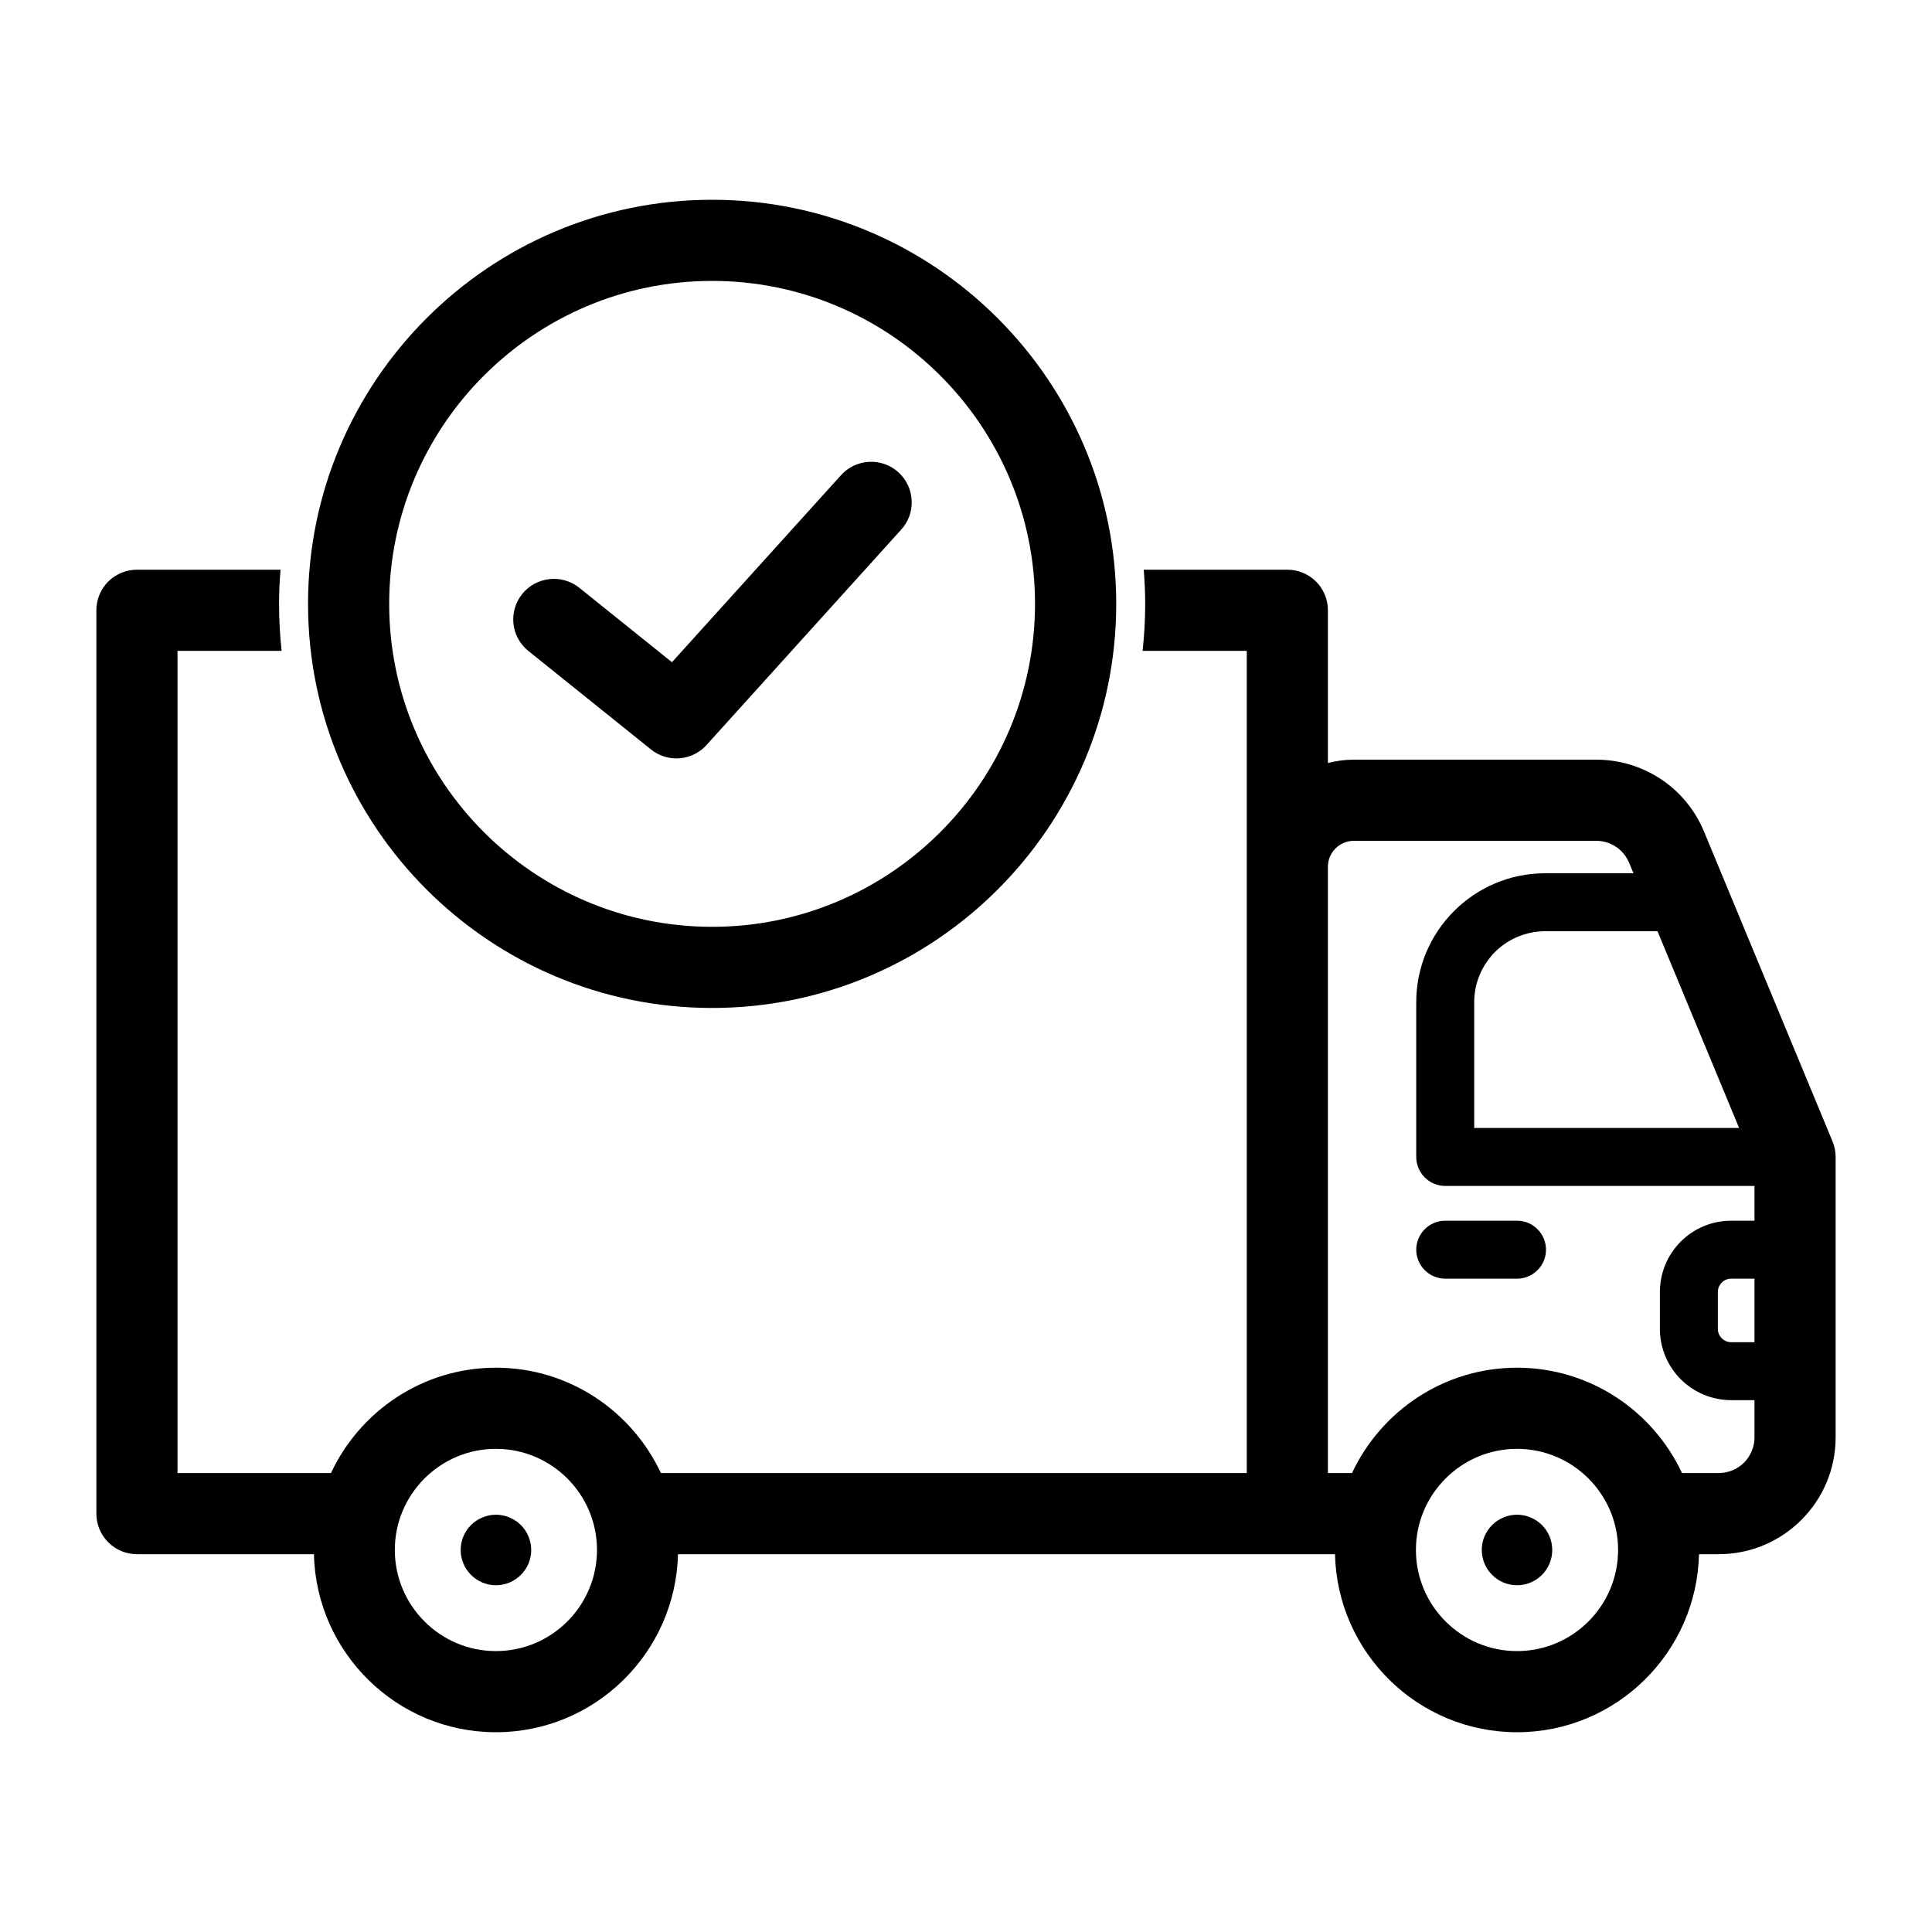
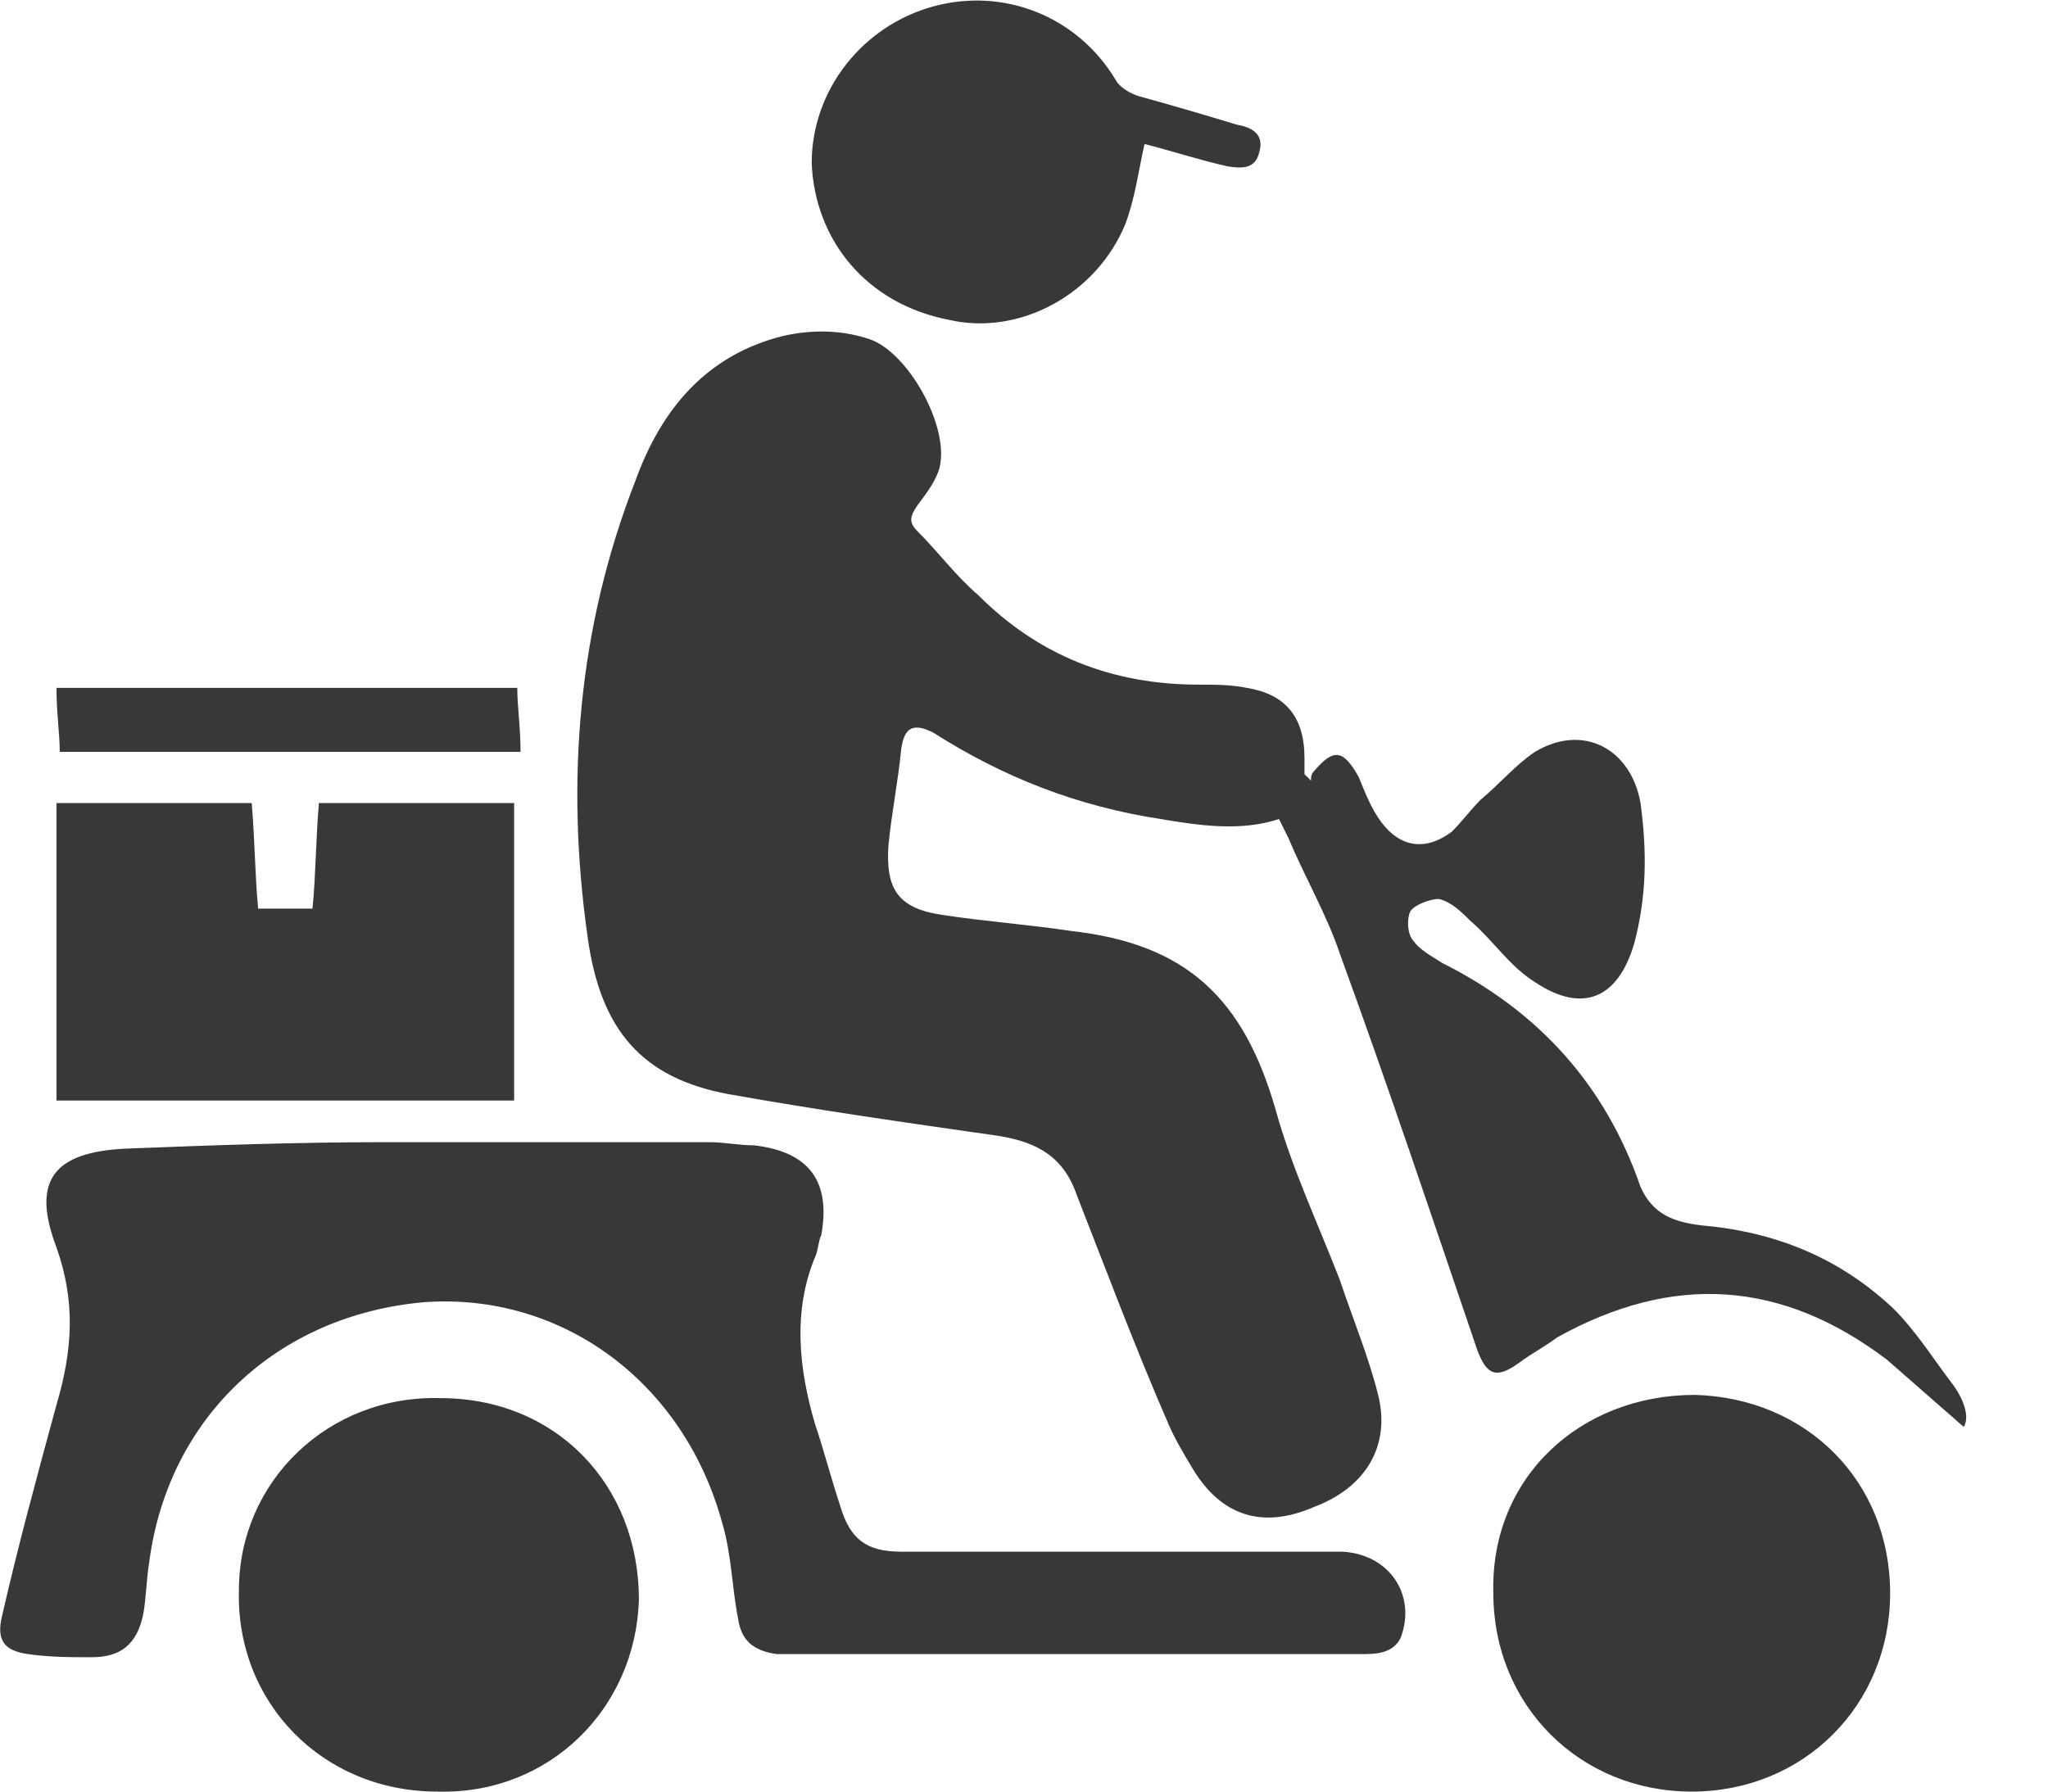
- <svg xmlns="http://www.w3.org/2000/svg" width="25" height="25" viewBox="0 0 25 25" fill="none">
-   <path d="M23.713 14.77L22.051 10.763C21.937 10.486 21.744 10.25 21.495 10.084C21.246 9.918 20.954 9.83 20.655 9.83H17.519C17.403 9.83 17.291 9.846 17.183 9.873V7.897C17.183 7.757 17.128 7.624 17.029 7.525C16.931 7.427 16.797 7.372 16.658 7.372H14.8C14.811 7.518 14.819 7.665 14.819 7.814C14.819 8.02 14.807 8.222 14.785 8.422H16.133V19.061H8.552C8.176 18.258 7.362 17.698 6.417 17.698C5.473 17.698 4.659 18.258 4.283 19.061H2.297V8.422H3.644C3.622 8.22 3.611 8.017 3.611 7.814C3.611 7.665 3.618 7.518 3.63 7.372H1.772C1.633 7.372 1.499 7.427 1.401 7.525C1.302 7.624 1.247 7.757 1.247 7.897V19.586C1.247 19.726 1.302 19.859 1.401 19.957C1.499 20.056 1.633 20.111 1.772 20.111H4.062C4.092 21.386 5.136 22.415 6.417 22.415C7.699 22.415 8.743 21.386 8.773 20.111H17.275C17.304 21.386 18.348 22.415 19.63 22.415C20.912 22.415 21.956 21.386 21.985 20.111H22.241C23.075 20.111 23.753 19.433 23.753 18.599V14.971C23.753 14.902 23.739 14.833 23.713 14.77ZM6.417 21.365C5.696 21.365 5.109 20.778 5.109 20.056C5.109 19.335 5.696 18.748 6.417 18.748C7.139 18.748 7.725 19.335 7.725 20.056C7.725 20.778 7.139 21.365 6.417 21.365ZM22.504 14.596H19.076V12.968C19.076 12.725 19.173 12.492 19.345 12.319C19.517 12.147 19.75 12.051 19.994 12.05H21.448L22.504 14.596ZM19.63 21.365C18.909 21.365 18.322 20.778 18.322 20.056C18.322 19.335 18.909 18.748 19.63 18.748C20.352 18.748 20.938 19.335 20.938 20.056C20.938 20.778 20.352 21.365 19.63 21.365ZM22.703 17.368H22.4C22.355 17.368 22.311 17.349 22.279 17.317C22.247 17.285 22.229 17.241 22.229 17.196V16.718C22.229 16.623 22.306 16.546 22.4 16.546H22.703V17.368ZM22.703 15.796H22.4C22.156 15.796 21.922 15.893 21.749 16.066C21.576 16.239 21.479 16.473 21.479 16.718V17.196C21.479 17.44 21.576 17.675 21.749 17.848C21.922 18.02 22.156 18.118 22.4 18.118H22.703V18.6C22.703 18.722 22.654 18.839 22.568 18.926C22.481 19.012 22.364 19.061 22.241 19.061H21.765C21.389 18.258 20.575 17.698 19.63 17.698C18.686 17.698 17.871 18.258 17.495 19.061H17.183V11.216C17.183 11.127 17.218 11.042 17.281 10.979C17.344 10.916 17.43 10.88 17.519 10.88H20.655C20.842 10.88 21.009 10.992 21.081 11.165L21.137 11.3H19.994C19.074 11.3 18.326 12.049 18.326 12.968V14.971C18.326 15.07 18.366 15.166 18.436 15.236C18.506 15.306 18.602 15.346 18.701 15.346H22.703V15.796Z" fill="black" />
-   <path d="M19.63 19.6C19.509 19.601 19.393 19.649 19.308 19.734C19.222 19.82 19.174 19.936 19.174 20.057C19.174 20.177 19.222 20.294 19.308 20.379C19.393 20.465 19.509 20.513 19.63 20.513C19.751 20.513 19.867 20.465 19.953 20.379C20.038 20.294 20.086 20.177 20.086 20.057C20.086 19.936 20.038 19.82 19.953 19.734C19.867 19.649 19.751 19.601 19.63 19.6ZM18.326 16.171C18.326 16.27 18.366 16.366 18.436 16.436C18.506 16.506 18.602 16.546 18.701 16.546H19.63C19.73 16.546 19.825 16.506 19.895 16.436C19.966 16.366 20.005 16.27 20.005 16.171C20.005 16.072 19.966 15.976 19.895 15.906C19.825 15.835 19.73 15.796 19.63 15.796H18.701C18.602 15.796 18.506 15.835 18.436 15.906C18.366 15.976 18.326 16.072 18.326 16.171ZM6.417 19.6C6.296 19.601 6.18 19.649 6.095 19.734C6.009 19.82 5.961 19.936 5.961 20.057C5.961 20.308 6.166 20.513 6.417 20.513C6.669 20.513 6.874 20.308 6.874 20.057C6.874 19.936 6.825 19.82 6.74 19.734C6.654 19.649 6.538 19.601 6.417 19.6ZM9.215 13.043C12.098 13.043 14.444 10.698 14.444 7.814C14.444 4.931 12.098 2.585 9.215 2.585C6.331 2.585 3.986 4.931 3.986 7.814C3.986 10.698 6.332 13.043 9.215 13.043ZM9.215 3.635C11.519 3.635 13.393 5.51 13.393 7.814C13.393 10.118 11.519 11.993 9.215 11.993C6.911 11.993 5.036 10.119 5.036 7.814C5.036 5.51 6.911 3.635 9.215 3.635Z" fill="black" />
-   <path d="M6.833 8.42L8.424 9.698C8.517 9.773 8.633 9.814 8.752 9.814C8.896 9.814 9.039 9.755 9.142 9.641L11.658 6.857C11.705 6.806 11.742 6.746 11.766 6.681C11.79 6.616 11.8 6.546 11.797 6.477C11.794 6.408 11.777 6.339 11.748 6.277C11.718 6.214 11.676 6.157 11.625 6.111C11.573 6.064 11.513 6.028 11.447 6.005C11.382 5.982 11.312 5.972 11.243 5.976C11.173 5.98 11.105 5.998 11.043 6.028C10.98 6.059 10.925 6.101 10.879 6.153L8.695 8.569L7.49 7.601C7.381 7.516 7.243 7.478 7.106 7.494C6.969 7.51 6.844 7.579 6.757 7.686C6.671 7.794 6.63 7.931 6.644 8.069C6.658 8.206 6.726 8.332 6.833 8.42Z" fill="black" />
+ <svg xmlns="http://www.w3.org/2000/svg" width="24" height="21" viewBox="0 0 24 21" fill="none">
+   <path d="M6.1 8.813C6.1 8.513 6.062 8.288 6.062 8.063H0.662C0.662 8.363 0.7 8.588 0.7 8.813H6.1ZM22.863 16.2C22.637 15.9 22.45 15.6 22.188 15.338C21.55 14.738 20.8 14.438 19.938 14.363C19.637 14.325 19.375 14.25 19.225 13.912C18.812 12.713 18.025 11.85 16.9 11.287C16.788 11.213 16.637 11.137 16.562 11.025C16.488 10.95 16.488 10.762 16.525 10.688C16.562 10.613 16.75 10.537 16.863 10.537C17.012 10.575 17.125 10.688 17.238 10.8C17.5 11.025 17.688 11.325 17.988 11.512C18.55 11.887 18.962 11.7 19.15 11.062C19.3 10.5 19.3 9.975 19.225 9.413C19.113 8.775 18.55 8.475 17.988 8.813C17.762 8.963 17.575 9.188 17.35 9.375C17.238 9.488 17.125 9.638 17.012 9.75C16.712 9.975 16.413 9.938 16.188 9.638C16.075 9.488 16 9.3 15.925 9.113C15.738 8.775 15.625 8.775 15.4 9.038C15.363 9.075 15.363 9.113 15.363 9.15L15.287 9.075V8.888C15.287 8.4 15.062 8.138 14.613 8.063C14.425 8.025 14.238 8.025 14.05 8.025C13.037 8.025 12.175 7.688 11.463 6.975C11.2 6.75 11.012 6.488 10.75 6.225C10.637 6.113 10.675 6.038 10.75 5.925C10.863 5.775 10.975 5.625 11.012 5.475C11.125 4.988 10.637 4.125 10.188 3.975C9.85 3.863 9.512 3.863 9.175 3.938C8.275 4.163 7.75 4.8 7.45 5.625C6.775 7.35 6.625 9.15 6.887 10.988C7.037 12.075 7.525 12.637 8.537 12.825C9.587 13.012 10.637 13.162 11.688 13.312C12.175 13.387 12.475 13.575 12.625 14.025C12.963 14.887 13.3 15.787 13.675 16.65C13.75 16.837 13.863 17.025 13.975 17.212C14.312 17.775 14.8 17.925 15.4 17.663C16 17.438 16.3 16.95 16.15 16.35C16.038 15.9 15.85 15.45 15.7 15C15.438 14.325 15.137 13.688 14.95 13.012C14.575 11.7 13.9 11.062 12.55 10.912C12.062 10.838 11.537 10.8 11.05 10.725C10.525 10.65 10.375 10.425 10.412 9.9C10.45 9.525 10.525 9.15 10.562 8.775C10.6 8.513 10.713 8.475 10.938 8.588C11.762 9.113 12.625 9.45 13.6 9.6C14.05 9.675 14.537 9.75 14.988 9.6L15.1 9.825C15.287 10.275 15.55 10.725 15.7 11.175C16.262 12.713 16.788 14.287 17.312 15.825C17.425 16.125 17.538 16.163 17.8 15.975C17.95 15.863 18.1 15.787 18.25 15.675C19.6 14.925 20.875 15 22.113 15.938L23.012 16.725C23.087 16.613 23.012 16.387 22.863 16.2Z" fill="#393737" />
+   <path d="M15.738 18.188H10.562C10.15 18.188 9.963 18.038 9.85 17.663C9.738 17.325 9.663 17.025 9.55 16.688C9.363 16.05 9.288 15.375 9.55 14.738C9.588 14.663 9.588 14.55 9.625 14.475C9.738 13.838 9.475 13.5 8.838 13.425C8.65 13.425 8.5 13.388 8.313 13.388H4.488C3.475 13.388 2.463 13.425 1.488 13.463C0.625 13.5 0.363 13.838 0.663 14.625C0.888 15.263 0.85 15.825 0.663 16.463C0.438 17.288 0.213 18.113 0.025 18.938C-0.05 19.238 0.063 19.35 0.325 19.388C0.588 19.425 0.813 19.425 1.075 19.425C1.413 19.425 1.6 19.275 1.675 18.938C1.713 18.75 1.713 18.525 1.75 18.3C1.975 16.613 3.25 15.413 4.975 15.263C6.588 15.15 8.013 16.2 8.463 17.85C8.575 18.225 8.575 18.6 8.65 18.975C8.688 19.238 8.838 19.35 9.1 19.388H16C16.188 19.388 16.337 19.35 16.413 19.2C16.6 18.713 16.3 18.225 15.738 18.188ZM19.863 16.35C18.512 16.35 17.462 17.325 17.5 18.675C17.5 19.988 18.512 21 19.825 21C21.137 21 22.15 19.988 22.15 18.675C22.15 17.363 21.175 16.388 19.863 16.35Z" fill="#393737" />
+   <path d="M5.162 16.388C3.85 16.35 2.8 17.363 2.8 18.638C2.762 19.95 3.775 21 5.125 21C6.437 21.038 7.45 20.025 7.487 18.75C7.487 17.4 6.512 16.388 5.162 16.388ZM3.025 10.65C2.987 10.238 2.987 9.863 2.95 9.413H0.662V12.9H6.025V9.413H3.737C3.7 9.863 3.7 10.275 3.662 10.65H3.025ZM11.125 3.75C11.95 3.938 12.85 3.45 13.188 2.625C13.3 2.325 13.338 2.025 13.412 1.688C13.713 1.763 14.05 1.875 14.387 1.95C14.613 1.988 14.725 1.95 14.762 1.763C14.8 1.613 14.725 1.5 14.5 1.463C14.125 1.35 13.75 1.238 13.338 1.125C13.225 1.088 13.113 1.013 13.075 0.938C12.625 0.188 11.762 -0.15 10.938 0.075C10.113 0.3 9.512 1.05 9.512 1.913C9.55 2.813 10.15 3.563 11.125 3.75Z" fill="#393737" />
</svg>
